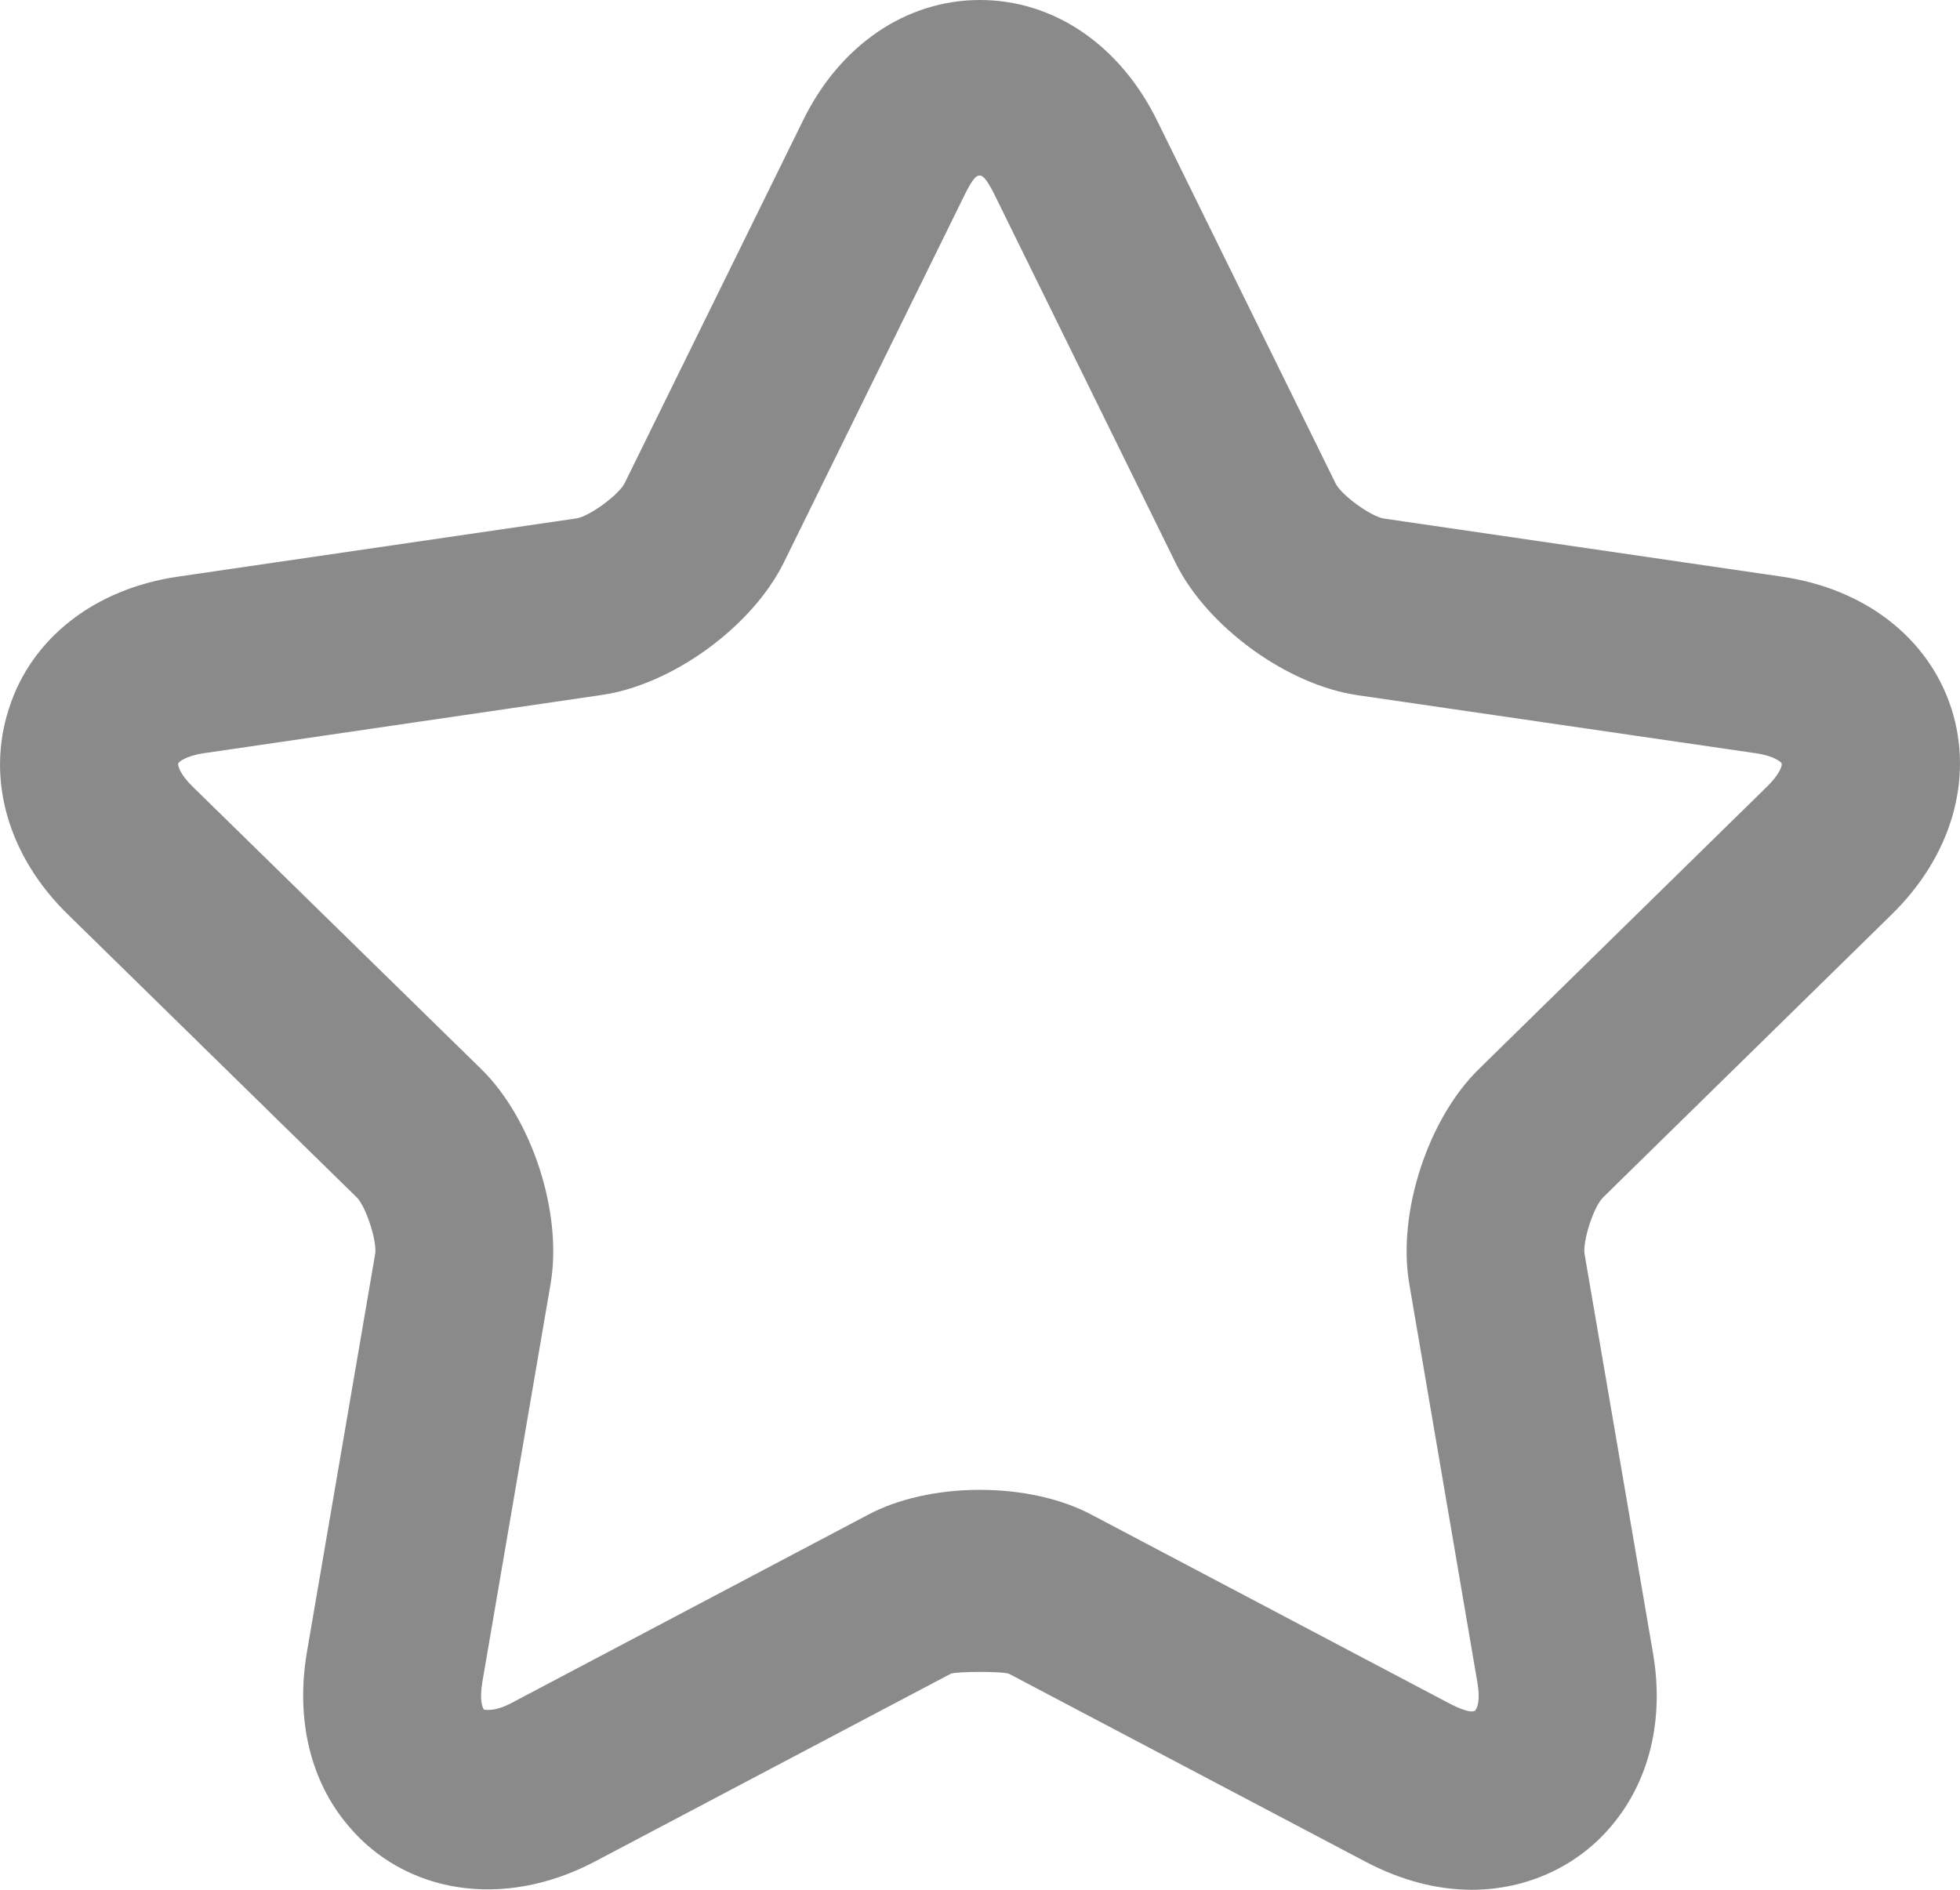
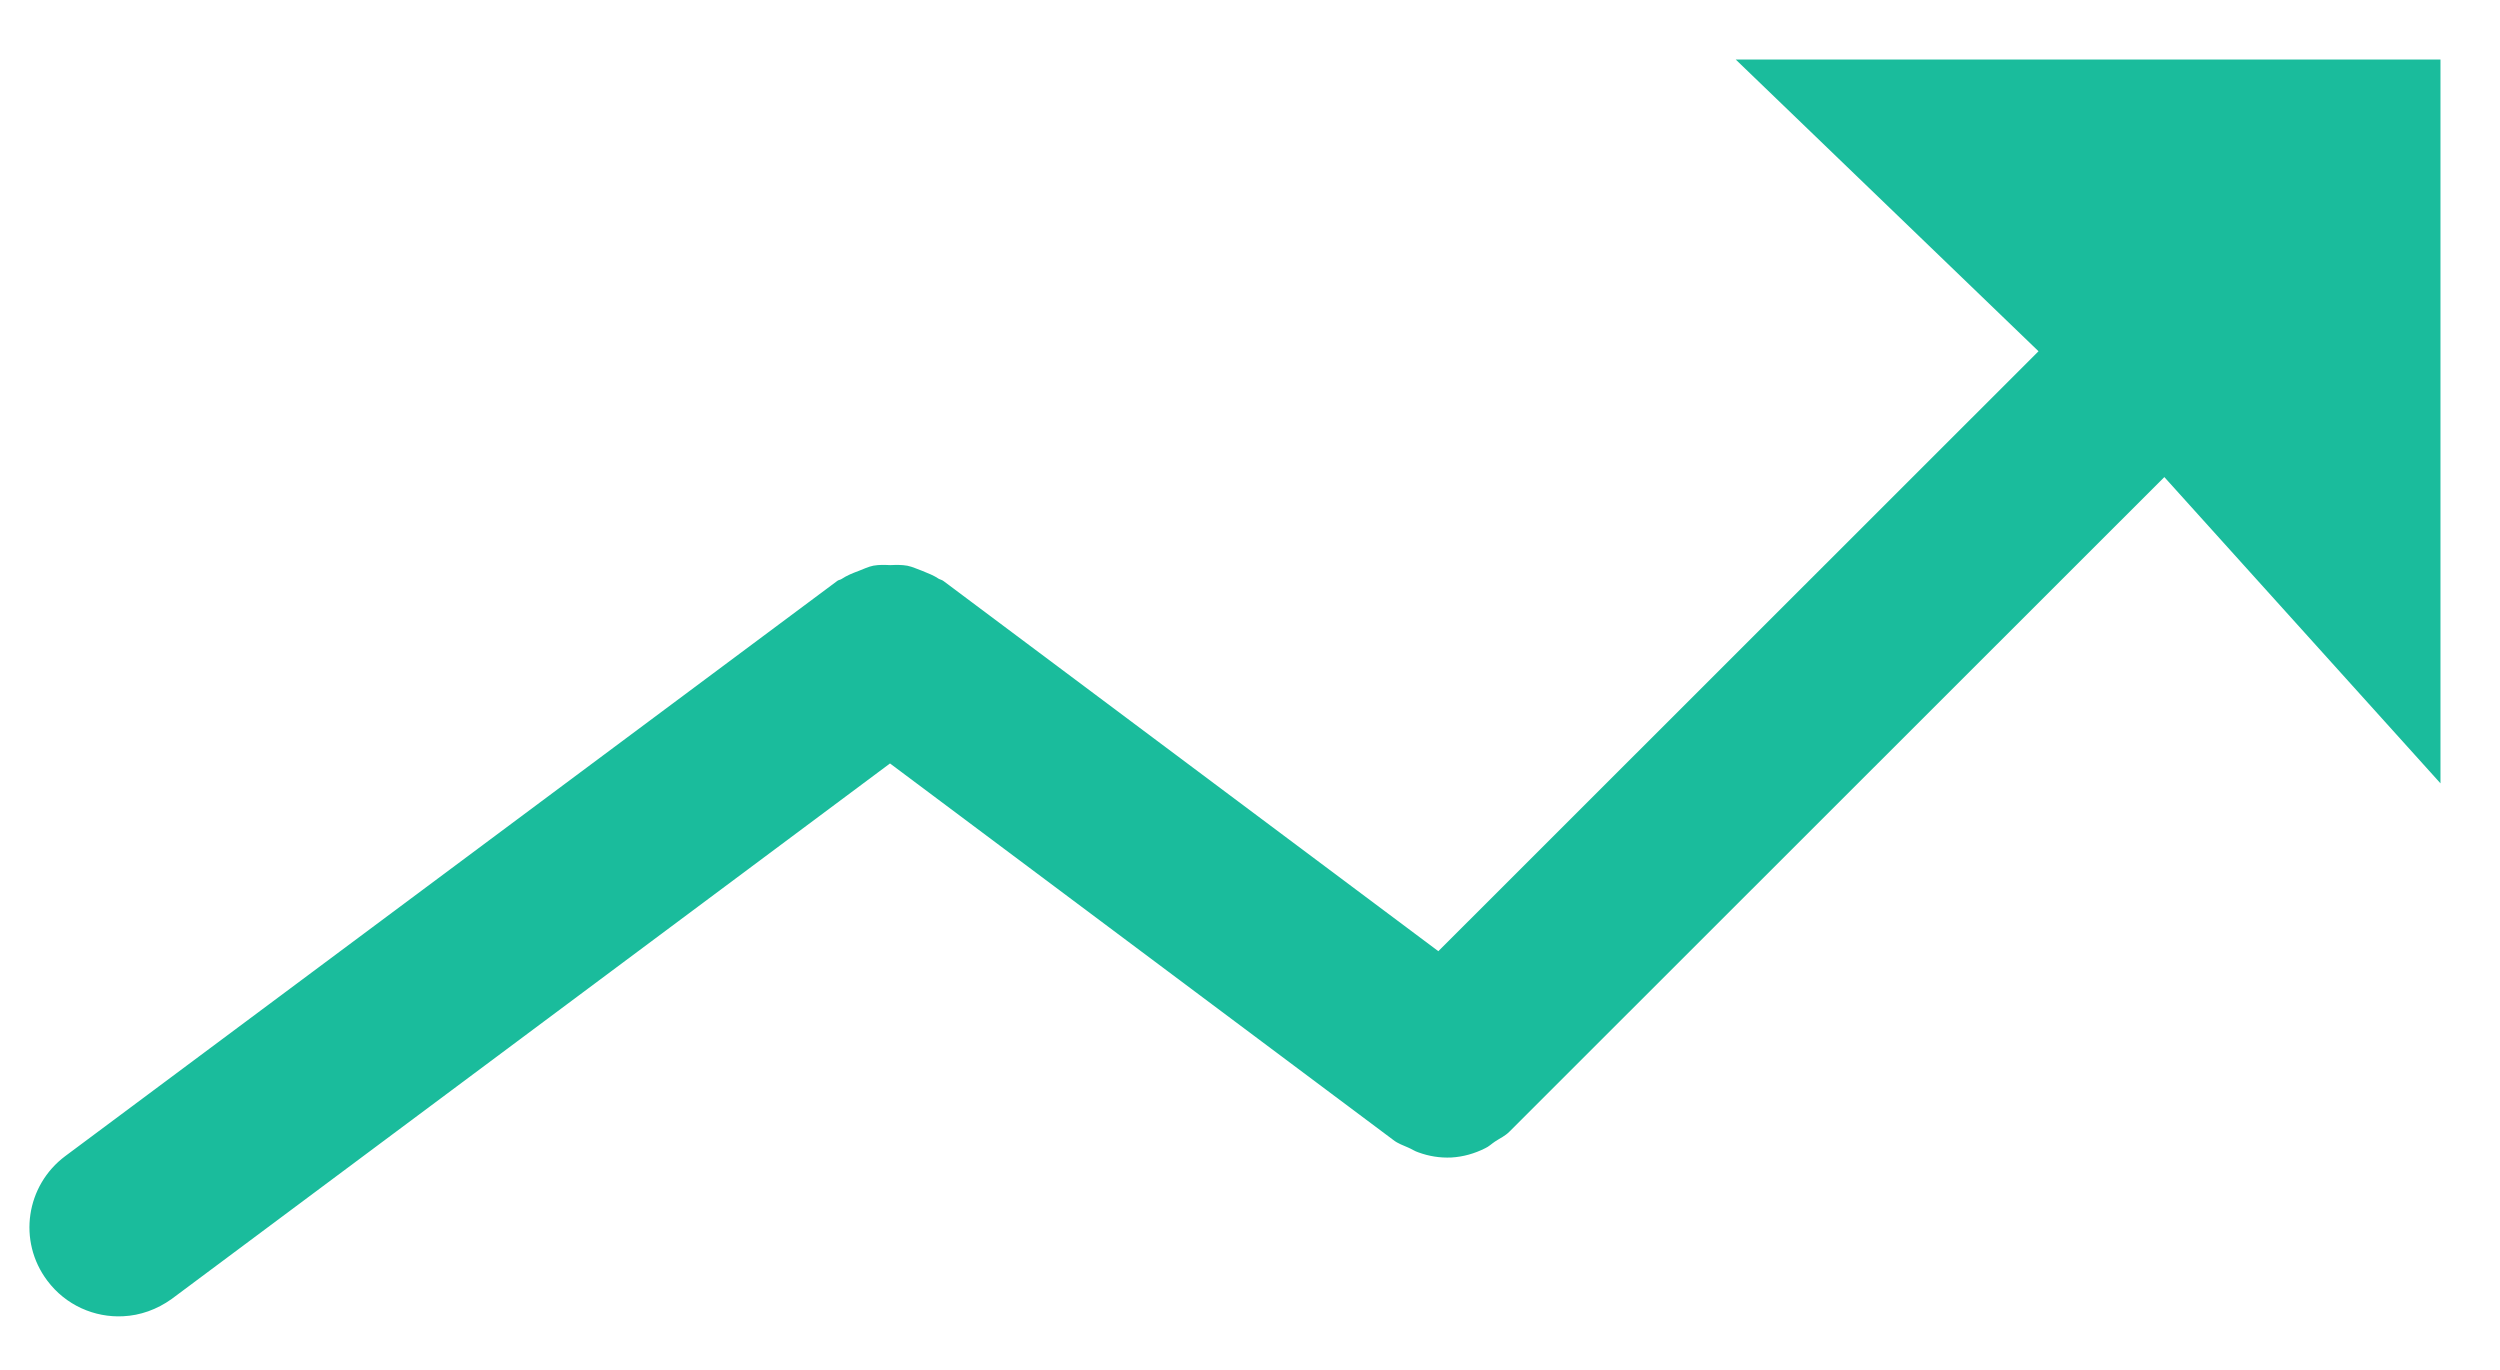
- <svg xmlns="http://www.w3.org/2000/svg" version="1.1" width="28px" height="27px">
-   <g transform="matrix(1 0 0 1 -772 -462 )">
-     <path d="M 27.879 10.129  C 27.556 9.12  26.649 8.413  25.456 8.239  L 19.765 7.408  C 19.579 7.375  19.171 7.079  19.083 6.913  L 16.537 1.737  C 16.007 0.649  15.06 0  14 0  C 12.941 0  11.992 0.649  11.467 1.731  L 8.921 6.908  C 8.832 7.076  8.424 7.374  8.239 7.406  L 2.547 8.238  C 1.355 8.41  0.449 9.117  0.129 10.12  C -0.203 11.132  0.117 12.241  0.982 13.077  L 5.1 17.111  C 5.23 17.246  5.387 17.729  5.36 17.913  L 4.383 23.613  C 4.224 24.566  4.433 25.444  4.972 26.081  C 5.778 27.047  7.174 27.289  8.486 26.603  L 13.581 23.914  C 13.646 23.88  14.338 23.876  14.418 23.916  L 19.517 26.604  C 20.02 26.867  20.53 27  21.026 27  C 21.81 27  22.54 26.664  23.024 26.083  C 23.569 25.435  23.778 24.554  23.612 23.606  L 22.636 17.913  C 22.611 17.726  22.763 17.246  22.902 17.107  L 27.012 13.077  C 27.877 12.239  28.198 11.134  27.879 10.129  Z M 25.452 10.906  C 25.464 10.931  25.427 11.061  25.242 11.24  L 21.134 15.267  C 20.401 15.977  19.959 17.328  20.132 18.34  L 21.106 24.04  C 21.147 24.276  21.11 24.394  21.079 24.431  C 21.079 24.431  21.054 24.52  20.694 24.332  L 15.61 21.65  C 15.176 21.415  14.602 21.286  13.997 21.286  C 13.397 21.286  12.826 21.414  12.395 21.645  L 7.306 24.332  C 7.119 24.429  7.01 24.437  6.915 24.427  C 6.887 24.394  6.85 24.273  6.89 24.036  L 7.866 18.34  C 8.038 17.332  7.602 15.985  6.873 15.273  L 2.749 11.236  C 2.569 11.061  2.537 10.932  2.546 10.906  C 2.549 10.894  2.64 10.802  2.909 10.762  L 8.599 9.929  C 9.607 9.782  10.746 8.952  11.198 8.036  L 13.747 2.852  C 13.969 2.394  14.017 2.389  14.245 2.858  L 16.792 8.038  C 17.242 8.954  18.385 9.785  19.391 9.932  L 25.084 10.762  C 25.344 10.799  25.443 10.888  25.452 10.906  Z " fill-rule="nonzero" fill="#8a8a8a" stroke="none" transform="matrix(1 0 0 1 772 462 )" />
+ <svg xmlns="http://www.w3.org/2000/svg" version="1.1" width="42px" height="23px">
+   <g transform="matrix(1 0 0 1 -853 -77 )">
+     <path d="M 41 1  L 29.16 1  L 34.247 5.901  L 24.164 15.98  L 15.853 9.763  C 15.83 9.744  15.799 9.738  15.775 9.726  C 15.688 9.667  15.593 9.631  15.495 9.591  C 15.408 9.561  15.333 9.522  15.243 9.504  C 15.147 9.487  15.054 9.49  14.955 9.494  C 14.86 9.49  14.77 9.486  14.674 9.503  C 14.587 9.52  14.506 9.561  14.424 9.592  C 14.324 9.629  14.229 9.667  14.135 9.729  C 14.111 9.744  14.084 9.743  14.064 9.761  L 1.097 19.422  C 0.435 19.916  0.296 20.85  0.793 21.513  C 1.103 21.929  1.589 22.138  2.069 22.113  C 2.355 22.1  2.637 22  2.885 21.822  L 14.952 12.826  L 23.407 19.151  C 23.485 19.213  23.574 19.241  23.662 19.281  C 23.718 19.304  23.769 19.341  23.827 19.359  C 24.005 19.425  24.194 19.455  24.383 19.446  C 24.383 19.446  24.383 19.446  24.384 19.446  C 24.579 19.435  24.771 19.381  24.95 19.291  C 25.011 19.264  25.06 19.215  25.116 19.178  C 25.197 19.124  25.288 19.084  25.36 19.01  L 36.361 8.015  L 41 13.16  L 41 1  Z " fill-rule="nonzero" fill="#1abc9c" stroke="none" transform="matrix(1 0 0 1 853 77 )" />
  </g>
</svg>
